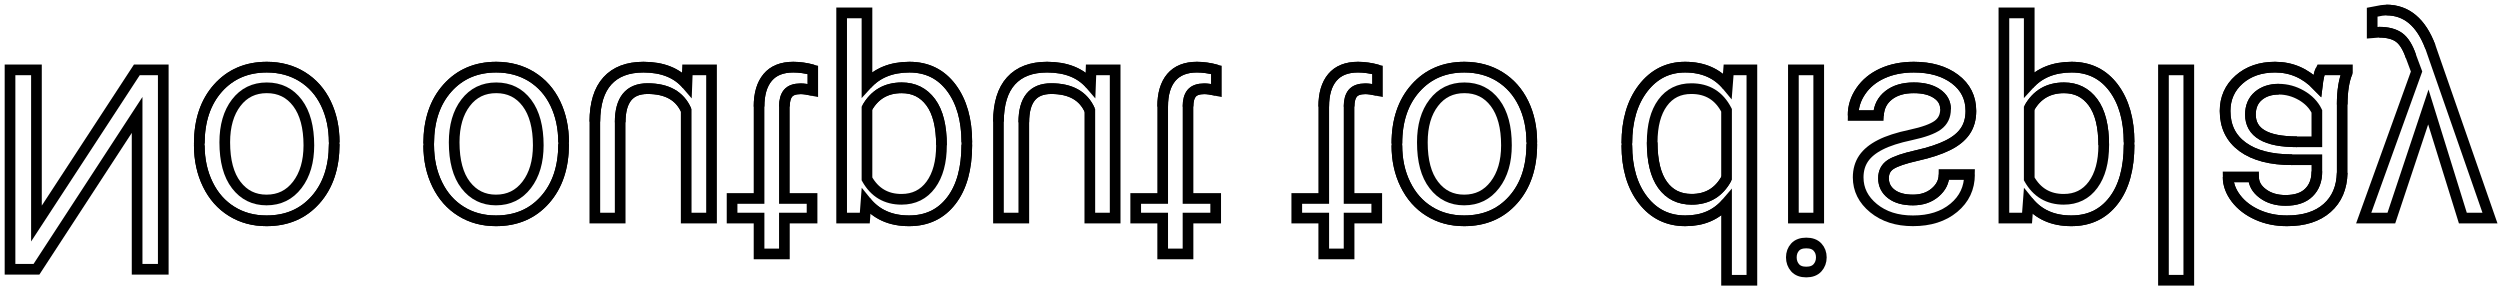
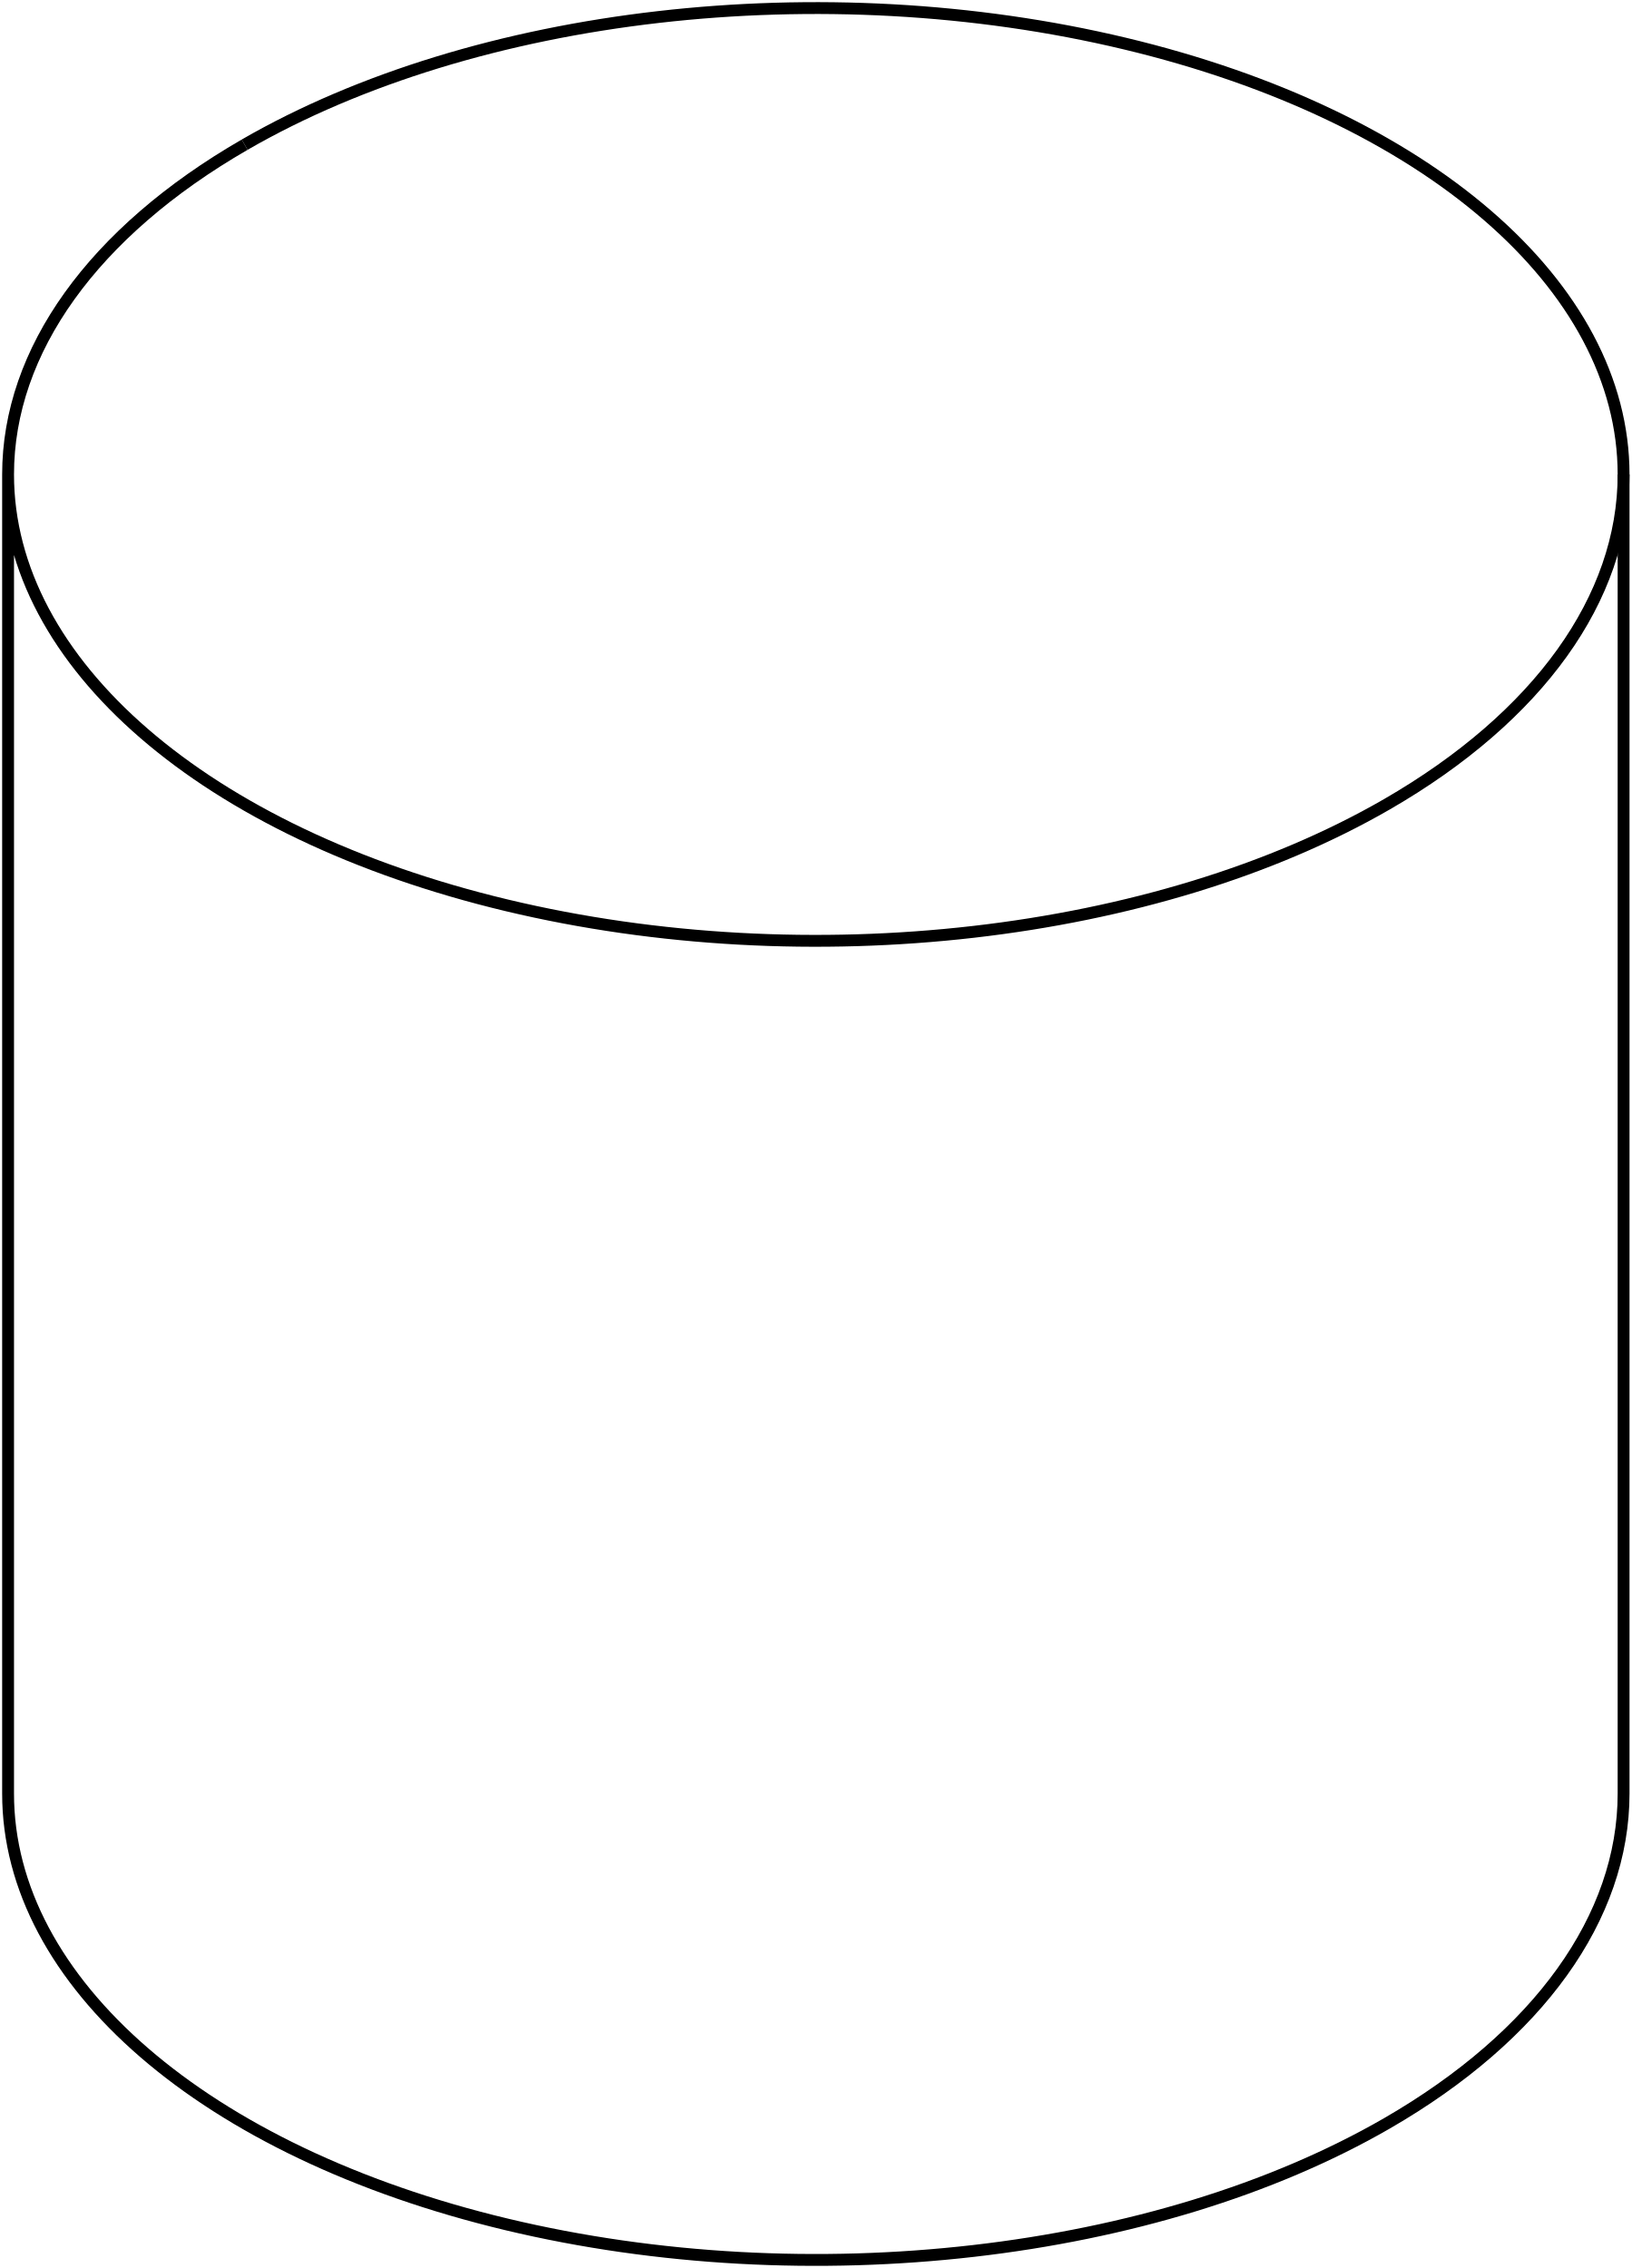
- <svg xmlns="http://www.w3.org/2000/svg" version="1.1" viewBox="1.311 -6.975 249.557 28.975" fill="none" stroke="black" stroke-width="0.6%" vector-effect="non-scaling-stroke">
-   <path d="M 17.609 19.906 L 17.609 0 L 14.971 0 L 4.949 15.34 L 4.949 0 L 2.311 0 L 2.311 19.906 L 4.949 19.906 L 14.998 4.498 L 14.998 19.906 L 17.609 19.906 Z" />
-   <path d="M 21.205 7.355 L 21.205 7.533 Q 21.21 9.71 22.06 11.443 Q 22.91 13.18 24.438 14.123 Q 25.96 15.07 27.918 15.066 Q 30.94 15.07 32.806 12.975 Q 34.67 10.88 34.672 7.41 L 34.672 7.232 Q 34.67 5.07 33.845 3.356 Q 33.02 1.64 31.479 0.684 Q 29.94 -0.27 27.945 -0.273 Q 24.94 -0.27 23.071 1.818 Q 21.21 3.91 21.205 7.355 Z" />
-   <path d="M 21.205 7.533 Q 21.21 9.71 22.06 11.443 Q 22.91 13.18 24.438 14.123 Q 25.96 15.07 27.918 15.066 Q 30.94 15.07 32.806 12.975 Q 34.67 10.88 34.672 7.41" />
-   <path d="M 34.672 7.232 Q 34.67 5.07 33.845 3.356 Q 33.02 1.64 31.479 0.684 Q 29.94 -0.27 27.945 -0.273 Q 24.94 -0.27 23.071 1.818 Q 21.21 3.91 21.205 7.355" />
-   <path d="M 23.748 7.232 Q 23.75 4.77 24.89 3.281 Q 26.03 1.79 27.945 1.791 Q 29.87 1.79 31.008 3.302 Q 32.14 4.81 32.143 7.533 Q 32.14 9.97 30.987 11.478 Q 29.83 12.99 27.918 12.988 Q 26.04 12.99 24.896 11.498 Q 23.75 10.01 23.748 7.232 Q 23.75 4.77 24.89 3.281 Q 26.03 1.79 27.945 1.791 Q 29.87 1.79 31.008 3.302 Q 32.14 4.81 32.143 7.533 Q 32.14 9.97 30.987 11.478 Q 29.83 12.99 27.918 12.988 Q 26.04 12.99 24.896 11.498 Q 23.75 10.01 23.748 7.232 Z" />
-   <path d="M 44.105 7.355 L 44.105 7.533 Q 44.11 9.71 44.96 11.443 Q 45.81 13.18 47.339 14.123 Q 48.86 15.07 50.818 15.066 Q 53.84 15.07 55.706 12.975 Q 57.57 10.88 57.572 7.41 L 57.572 7.232 Q 57.57 5.07 56.745 3.356 Q 55.92 1.64 54.38 0.684 Q 52.84 -0.27 50.846 -0.273 Q 47.84 -0.27 45.972 1.818 Q 44.11 3.91 44.105 7.355 Z" />
-   <path d="M 44.105 7.533 Q 44.11 9.71 44.96 11.443 Q 45.81 13.18 47.339 14.123 Q 48.86 15.07 50.818 15.066 Q 53.84 15.07 55.706 12.975 Q 57.57 10.88 57.572 7.41" />
-   <path d="M 57.572 7.232 Q 57.57 5.07 56.745 3.356 Q 55.92 1.64 54.38 0.684 Q 52.84 -0.27 50.846 -0.273 Q 47.84 -0.27 45.972 1.818 Q 44.11 3.91 44.105 7.355" />
-   <path d="M 46.648 7.232 Q 46.65 4.77 47.79 3.281 Q 48.93 1.79 50.846 1.791 Q 52.77 1.79 53.908 3.302 Q 55.04 4.81 55.043 7.533 Q 55.04 9.97 53.888 11.478 Q 52.73 12.99 50.818 12.988 Q 48.95 12.99 47.797 11.498 Q 46.65 10.01 46.648 7.232 Q 46.65 4.77 47.79 3.281 Q 48.93 1.79 50.846 1.791 Q 52.77 1.79 53.908 3.302 Q 55.04 4.81 55.043 7.533 Q 55.04 9.97 53.888 11.478 Q 52.73 12.99 50.818 12.988 Q 48.95 12.99 47.797 11.498 Q 46.65 10.01 46.648 7.232 Z" />
-   <path d="M 69.932 0 L 69.877 1.463 Q 68.4 -0.27 65.543 -0.273 Q 63.18 -0.27 61.94 1.101 Q 60.7 2.47 60.689 5.168 L 60.689 14.793 L 63.219 14.793 L 63.219 5.236 Q 63.22 1.87 65.953 1.873 Q 68.85 1.87 69.809 4.033 L 69.809 14.793 L 72.338 14.793 L 72.338 0 L 69.932 0 Z" />
-   <path d="M 69.877 1.463 Q 68.4 -0.27 65.543 -0.273 Q 63.18 -0.27 61.94 1.101 Q 60.7 2.47 60.689 5.168" />
-   <path d="M 63.219 5.236 Q 63.22 1.87 65.953 1.873 Q 68.85 1.87 69.809 4.033" />
-   <path d="M 77.082 18.375 L 79.611 18.375 L 79.611 14.793 L 82.373 14.793 L 82.373 12.838 L 79.611 12.838 L 79.611 3.664 Q 79.61 2.78 79.98 2.331 Q 80.35 1.89 81.238 1.887 Q 81.68 1.89 82.441 2.051 L 82.441 0 Q 81.44 -0.27 80.5 -0.273 Q 78.8 -0.27 77.943 0.752 Q 77.08 1.78 77.082 3.664 L 77.082 12.838 L 74.389 12.838 L 74.389 14.793 L 77.082 14.793 L 77.082 18.375 Z" />
-   <path d="M 79.611 3.664 Q 79.61 2.78 79.98 2.331 Q 80.35 1.89 81.238 1.887 Q 81.68 1.89 82.441 2.051" />
-   <path d="M 82.441 0 Q 81.44 -0.27 80.5 -0.273 Q 78.8 -0.27 77.943 0.752 Q 77.08 1.78 77.082 3.664" />
-   <path d="M 97.822 7.465 L 97.822 7.232 Q 97.82 3.86 96.277 1.791 Q 94.73 -0.27 92.094 -0.273 Q 89.4 -0.27 87.855 1.436 L 87.855 -5.688 L 85.326 -5.688 L 85.326 14.793 L 87.637 14.793 L 87.76 13.152 Q 89.3 15.07 92.053 15.066 Q 94.72 15.07 96.271 13.057 Q 97.82 11.05 97.822 7.465 Z" />
-   <path d="M 97.822 7.232 Q 97.82 3.86 96.277 1.791 Q 94.73 -0.27 92.094 -0.273 Q 89.4 -0.27 87.855 1.436" />
-   <path d="M 87.76 13.152 Q 89.3 15.07 92.053 15.066 Q 94.72 15.07 96.271 13.057 Q 97.82 11.05 97.822 7.465" />
-   <path d="M 95.293 7.52 Q 95.29 10.02 94.227 11.471 Q 93.16 12.92 91.301 12.92 Q 89 12.92 87.855 10.883 L 87.855 3.814 Q 88.99 1.79 91.328 1.791 Q 93.15 1.79 94.22 3.233 Q 95.29 4.68 95.293 7.52 Q 95.29 10.02 94.227 11.471 Q 93.16 12.92 91.301 12.92 Q 89 12.92 87.855 10.883" />
-   <path d="M 87.855 3.814 Q 88.99 1.79 91.328 1.791 Q 93.15 1.79 94.22 3.233 Q 95.29 4.68 95.293 7.52" />
-   <path d="M 110.223 0 L 110.168 1.463 Q 108.69 -0.27 105.834 -0.273 Q 103.47 -0.27 102.231 1.101 Q 100.99 2.47 100.98 5.168 L 100.98 14.793 L 103.51 14.793 L 103.51 5.236 Q 103.51 1.87 106.244 1.873 Q 109.14 1.87 110.1 4.033 L 110.1 14.793 L 112.629 14.793 L 112.629 0 L 110.223 0 Z" />
-   <path d="M 110.168 1.463 Q 108.69 -0.27 105.834 -0.273 Q 103.47 -0.27 102.231 1.101 Q 100.99 2.47 100.98 5.168" />
-   <path d="M 103.51 5.236 Q 103.51 1.87 106.244 1.873 Q 109.14 1.87 110.1 4.033" />
-   <path d="M 117.373 18.375 L 119.902 18.375 L 119.902 14.793 L 122.664 14.793 L 122.664 12.838 L 119.902 12.838 L 119.902 3.664 Q 119.9 2.78 120.271 2.331 Q 120.64 1.89 121.529 1.887 Q 121.97 1.89 122.732 2.051 L 122.732 0 Q 121.73 -0.27 120.791 -0.273 Q 119.1 -0.27 118.234 0.752 Q 117.37 1.78 117.373 3.664 L 117.373 12.838 L 114.68 12.838 L 114.68 14.793 L 117.373 14.793 L 117.373 18.375 Z" />
-   <path d="M 119.902 3.664 Q 119.9 2.78 120.271 2.331 Q 120.64 1.89 121.529 1.887 Q 121.97 1.89 122.732 2.051" />
-   <path d="M 122.732 0 Q 121.73 -0.27 120.791 -0.273 Q 119.1 -0.27 118.234 0.752 Q 117.37 1.78 117.373 3.664" />
-   <path d="M 133.451 18.375 L 135.98 18.375 L 135.98 14.793 L 138.742 14.793 L 138.742 12.838 L 135.98 12.838 L 135.98 3.664 Q 135.98 2.78 136.35 2.331 Q 136.72 1.89 137.607 1.887 Q 138.04 1.89 138.811 2.051 L 138.811 0 Q 137.81 -0.27 136.869 -0.273 Q 135.17 -0.27 134.312 0.752 Q 133.45 1.78 133.451 3.664 L 133.451 12.838 L 130.758 12.838 L 130.758 14.793 L 133.451 14.793 L 133.451 18.375 Z" />
-   <path d="M 135.98 3.664 Q 135.98 2.78 136.35 2.331 Q 136.72 1.89 137.607 1.887 Q 138.04 1.89 138.811 2.051" />
-   <path d="M 138.811 0 Q 137.81 -0.27 136.869 -0.273 Q 135.17 -0.27 134.312 0.752 Q 133.45 1.78 133.451 3.664" />
-   <path d="M 140.752 7.355 L 140.752 7.533 Q 140.75 9.71 141.606 11.443 Q 142.46 13.18 143.985 14.123 Q 145.51 15.07 147.465 15.066 Q 150.49 15.07 152.353 12.975 Q 154.22 10.88 154.219 7.41 L 154.219 7.232 Q 154.22 5.07 153.392 3.356 Q 152.56 1.64 151.026 0.684 Q 149.49 -0.27 147.492 -0.273 Q 144.48 -0.27 142.618 1.818 Q 140.75 3.91 140.752 7.355 Z" />
-   <path d="M 140.752 7.533 Q 140.75 9.71 141.606 11.443 Q 142.46 13.18 143.985 14.123 Q 145.51 15.07 147.465 15.066 Q 150.49 15.07 152.353 12.975 Q 154.22 10.88 154.219 7.41" />
-   <path d="M 154.219 7.232 Q 154.22 5.07 153.392 3.356 Q 152.56 1.64 151.026 0.684 Q 149.49 -0.27 147.492 -0.273 Q 144.48 -0.27 142.618 1.818 Q 140.75 3.91 140.752 7.355" />
-   <path d="M 143.295 7.232 Q 143.29 4.77 144.437 3.281 Q 145.58 1.79 147.492 1.791 Q 149.42 1.79 150.555 3.302 Q 151.69 4.81 151.689 7.533 Q 151.69 9.97 150.534 11.478 Q 149.38 12.99 147.465 12.988 Q 145.59 12.99 144.443 11.498 Q 143.29 10.01 143.295 7.232 Q 143.29 4.77 144.437 3.281 Q 145.58 1.79 147.492 1.791 Q 149.42 1.79 150.555 3.302 Q 151.69 4.81 151.689 7.533 Q 151.69 9.97 150.534 11.478 Q 149.38 12.99 147.465 12.988 Q 145.59 12.99 144.443 11.498 Q 143.29 10.01 143.295 7.232 Z" />
-   <path d="M 163.707 7.328 L 163.707 7.52 Q 163.71 10.92 165.32 12.995 Q 166.93 15.07 169.545 15.066 Q 172.14 15.07 173.66 13.289 L 173.66 21 L 176.189 21 L 176.189 0 L 173.865 0 L 173.742 1.586 Q 172.22 -0.27 169.518 -0.273 Q 166.95 -0.27 165.327 1.832 Q 163.71 3.94 163.707 7.328 Z" />
-   <path d="M 163.707 7.52 Q 163.71 10.92 165.32 12.995 Q 166.93 15.07 169.545 15.066 Q 172.14 15.07 173.66 13.289" />
-   <path d="M 173.742 1.586 Q 172.22 -0.27 169.518 -0.273 Q 166.95 -0.27 165.327 1.832 Q 163.71 3.94 163.707 7.328" />
-   <path d="M 166.236 7.232 Q 166.24 4.72 167.275 3.295 Q 168.31 1.87 170.146 1.873 Q 172.55 1.87 173.66 4.033 L 173.66 10.828 Q 172.53 12.92 170.174 12.92 Q 168.31 12.92 167.275 11.484 Q 166.24 10.05 166.236 7.232 Q 166.24 4.72 167.275 3.295 Q 168.31 1.87 170.146 1.873 Q 172.55 1.87 173.66 4.033" />
-   <path d="M 173.66 10.828 Q 172.53 12.92 170.174 12.92 Q 168.31 12.92 167.275 11.484 Q 166.24 10.05 166.236 7.232" />
-   <path d="M 182.861 14.793 L 182.861 0 L 180.332 0 L 180.332 14.793 L 182.861 14.793 Z" />
-   <path d="M 180.127 18.717 Q 180.13 19.33 180.503 19.756 Q 180.88 20.18 181.617 20.18 Q 182.36 20.18 182.738 19.756 Q 183.12 19.33 183.121 18.717 Q 183.12 18.1 182.738 17.691 Q 182.36 17.28 181.617 17.281 Q 180.88 17.28 180.503 17.691 Q 180.13 18.1 180.127 18.717 Q 180.13 19.33 180.503 19.756 Q 180.88 20.18 181.617 20.18 Q 182.36 20.18 182.738 19.756 Q 183.12 19.33 183.121 18.717 Q 183.12 18.1 182.738 17.691 Q 182.36 17.28 181.617 17.281 Q 180.88 17.28 180.503 17.691 Q 180.13 18.1 180.127 18.717 Z" />
-   <path d="M 195.521 3.924 Q 195.52 4.95 194.749 5.517 Q 193.98 6.08 192.056 6.494 Q 190.13 6.9 189.007 7.479 Q 187.88 8.05 187.339 8.846 Q 186.8 9.64 186.799 10.732 Q 186.8 12.55 188.337 13.809 Q 189.88 15.07 192.268 15.066 Q 194.78 15.07 196.349 13.768 Q 197.91 12.47 197.914 10.445 L 195.371 10.445 Q 195.37 11.48 194.489 12.236 Q 193.61 12.99 192.268 12.988 Q 190.89 12.99 190.107 12.387 Q 189.33 11.79 189.328 10.814 Q 189.33 9.9 190.053 9.434 Q 190.78 8.97 192.671 8.545 Q 194.56 8.12 195.74 7.533 Q 196.92 6.95 197.483 6.118 Q 198.05 5.29 198.051 4.102 Q 198.05 2.12 196.465 0.923 Q 194.88 -0.27 192.35 -0.273 Q 190.57 -0.27 189.205 0.355 Q 187.84 0.98 187.065 2.112 Q 186.29 3.24 186.293 4.553 L 188.822 4.553 Q 188.89 3.28 189.841 2.536 Q 190.79 1.79 192.35 1.791 Q 193.79 1.79 194.653 2.372 Q 195.52 2.95 195.521 3.924 Q 195.52 4.95 194.749 5.517 Q 193.98 6.08 192.056 6.494 Q 190.13 6.9 189.007 7.479 Q 187.88 8.05 187.339 8.846 Q 186.8 9.64 186.799 10.732 Q 186.8 12.55 188.337 13.809 Q 189.88 15.07 192.268 15.066 Q 194.78 15.07 196.349 13.768 Q 197.91 12.47 197.914 10.445" />
-   <path d="M 195.371 10.445 Q 195.37 11.48 194.489 12.236 Q 193.61 12.99 192.268 12.988 Q 190.89 12.99 190.107 12.387 Q 189.33 11.79 189.328 10.814 Q 189.33 9.9 190.053 9.434 Q 190.78 8.97 192.671 8.545 Q 194.56 8.12 195.74 7.533 Q 196.92 6.95 197.483 6.118 Q 198.05 5.29 198.051 4.102 Q 198.05 2.12 196.465 0.923 Q 194.88 -0.27 192.35 -0.273 Q 190.57 -0.27 189.205 0.355 Q 187.84 0.98 187.065 2.112 Q 186.29 3.24 186.293 4.553" />
-   <path d="M 188.822 4.553 Q 188.89 3.28 189.841 2.536 Q 190.79 1.79 192.35 1.791 Q 193.79 1.79 194.653 2.372 Q 195.52 2.95 195.521 3.924" />
-   <path d="M 213.842 7.465 L 213.842 7.232 Q 213.84 3.86 212.297 1.791 Q 210.75 -0.27 208.113 -0.273 Q 205.42 -0.27 203.875 1.436 L 203.875 -5.688 L 201.346 -5.688 L 201.346 14.793 L 203.656 14.793 L 203.779 13.152 Q 205.32 15.07 208.072 15.066 Q 210.74 15.07 212.29 13.057 Q 213.84 11.05 213.842 7.465 Z" />
-   <path d="M 213.842 7.232 Q 213.84 3.86 212.297 1.791 Q 210.75 -0.27 208.113 -0.273 Q 205.42 -0.27 203.875 1.436" />
-   <path d="M 203.779 13.152 Q 205.32 15.07 208.072 15.066 Q 210.74 15.07 212.29 13.057 Q 213.84 11.05 213.842 7.465" />
-   <path d="M 211.312 7.52 Q 211.31 10.02 210.246 11.471 Q 209.18 12.92 207.32 12.92 Q 205.02 12.92 203.875 10.883 L 203.875 3.814 Q 205.01 1.79 207.348 1.791 Q 209.17 1.79 210.239 3.233 Q 211.31 4.68 211.312 7.52 Q 211.31 10.02 210.246 11.471 Q 209.18 12.92 207.32 12.92 Q 205.02 12.92 203.875 10.883" />
-   <path d="M 203.875 3.814 Q 205.01 1.79 207.348 1.791 Q 209.17 1.79 210.239 3.233 Q 211.31 4.68 211.312 7.52" />
-   <path d="M 219.803 21 L 219.803 0 L 217.273 0 L 217.273 21 L 219.803 21 Z" />
-   <path d="M 235.635 0 L 232.982 0 Q 232.76 0.44 232.627 1.559 Q 230.86 -0.27 228.416 -0.273 Q 226.23 -0.27 224.827 0.964 Q 223.43 2.2 223.426 4.102 Q 223.43 6.41 225.183 7.69 Q 226.94 8.97 230.125 8.969 L 232.586 8.969 L 232.586 10.131 Q 232.59 11.46 231.793 12.243 Q 231 13.03 229.455 13.029 Q 228.1 13.03 227.186 12.346 Q 226.27 11.66 226.27 10.691 L 223.727 10.691 Q 223.73 11.8 224.513 12.831 Q 225.3 13.86 226.646 14.465 Q 227.99 15.07 229.605 15.066 Q 232.16 15.07 233.611 13.788 Q 235.06 12.51 235.115 10.268 L 235.115 3.459 Q 235.12 1.42 235.635 0.219 L 235.635 0 Z" />
-   <path d="M 232.982 0 Q 232.76 0.44 232.627 1.559 Q 230.86 -0.27 228.416 -0.273 Q 226.23 -0.27 224.827 0.964 Q 223.43 2.2 223.426 4.102 Q 223.43 6.41 225.183 7.69 Q 226.94 8.97 230.125 8.969" />
-   <path d="M 232.586 10.131 Q 232.59 11.46 231.793 12.243 Q 231 13.03 229.455 13.029 Q 228.1 13.03 227.186 12.346 Q 226.27 11.66 226.27 10.691" />
-   <path d="M 223.727 10.691 Q 223.73 11.8 224.513 12.831 Q 225.3 13.86 226.646 14.465 Q 227.99 15.07 229.605 15.066 Q 232.16 15.07 233.611 13.788 Q 235.06 12.51 235.115 10.268" />
-   <path d="M 235.115 3.459 Q 235.12 1.42 235.635 0.219" />
-   <path d="M 228.785 1.928 Q 229.97 1.93 231.041 2.543 Q 232.11 3.16 232.586 4.143 L 232.586 7.178 L 230.604 7.178 Q 225.96 7.18 225.955 4.457 Q 225.96 3.27 226.748 2.598 Q 227.54 1.93 228.785 1.928 Q 229.97 1.93 231.041 2.543 Q 232.11 3.16 232.586 4.143" />
-   <path d="M 230.604 7.178 Q 225.96 7.18 225.955 4.457 Q 225.96 3.27 226.748 2.598 Q 227.54 1.93 228.785 1.928" />
-   <path d="M 240.023 14.793 L 243.715 3.705 L 247.16 14.793 L 249.867 14.793 L 243.92 -2.283 Q 242.54 -5.97 239.531 -5.975 L 239.053 -5.934 L 238.109 -5.756 L 238.109 -3.705 L 238.793 -3.76 Q 240.08 -3.76 240.796 -3.24 Q 241.51 -2.72 241.979 -1.34 L 242.539 0.164 L 237.262 14.793 L 240.023 14.793 Z" />
-   <path d="M 243.92 -2.283 Q 242.54 -5.97 239.531 -5.975" />
-   <path d="M 238.793 -3.76 Q 240.08 -3.76 240.796 -3.24 Q 241.51 -2.72 241.979 -1.34" />
+ <svg xmlns="http://www.w3.org/2000/svg" version="1.1" viewBox="-101 -140.385 202 280.769" fill="none" stroke="black" stroke-width="0.6%" vector-effect="non-scaling-stroke">
+   <path d="M 100 81.65 A 100 57.735 360 0 1 70.711 122.474 A 100 57.735 360 0 1 -100 81.65" />
+   <path d="M -70.711 -122.474 A 100 57.735 360 0 1 100 -81.65 A 100 57.735 360 0 1 70.711 -40.825 A 100 57.735 360 0 1 -100 -81.65 L -100 81.65" />
+   <path d="M -100 -81.65 A 100 57.735 360 0 1 -70.711 -122.474" />
+   <path d="M 100 -81.65 L 100 81.65" />
</svg>
